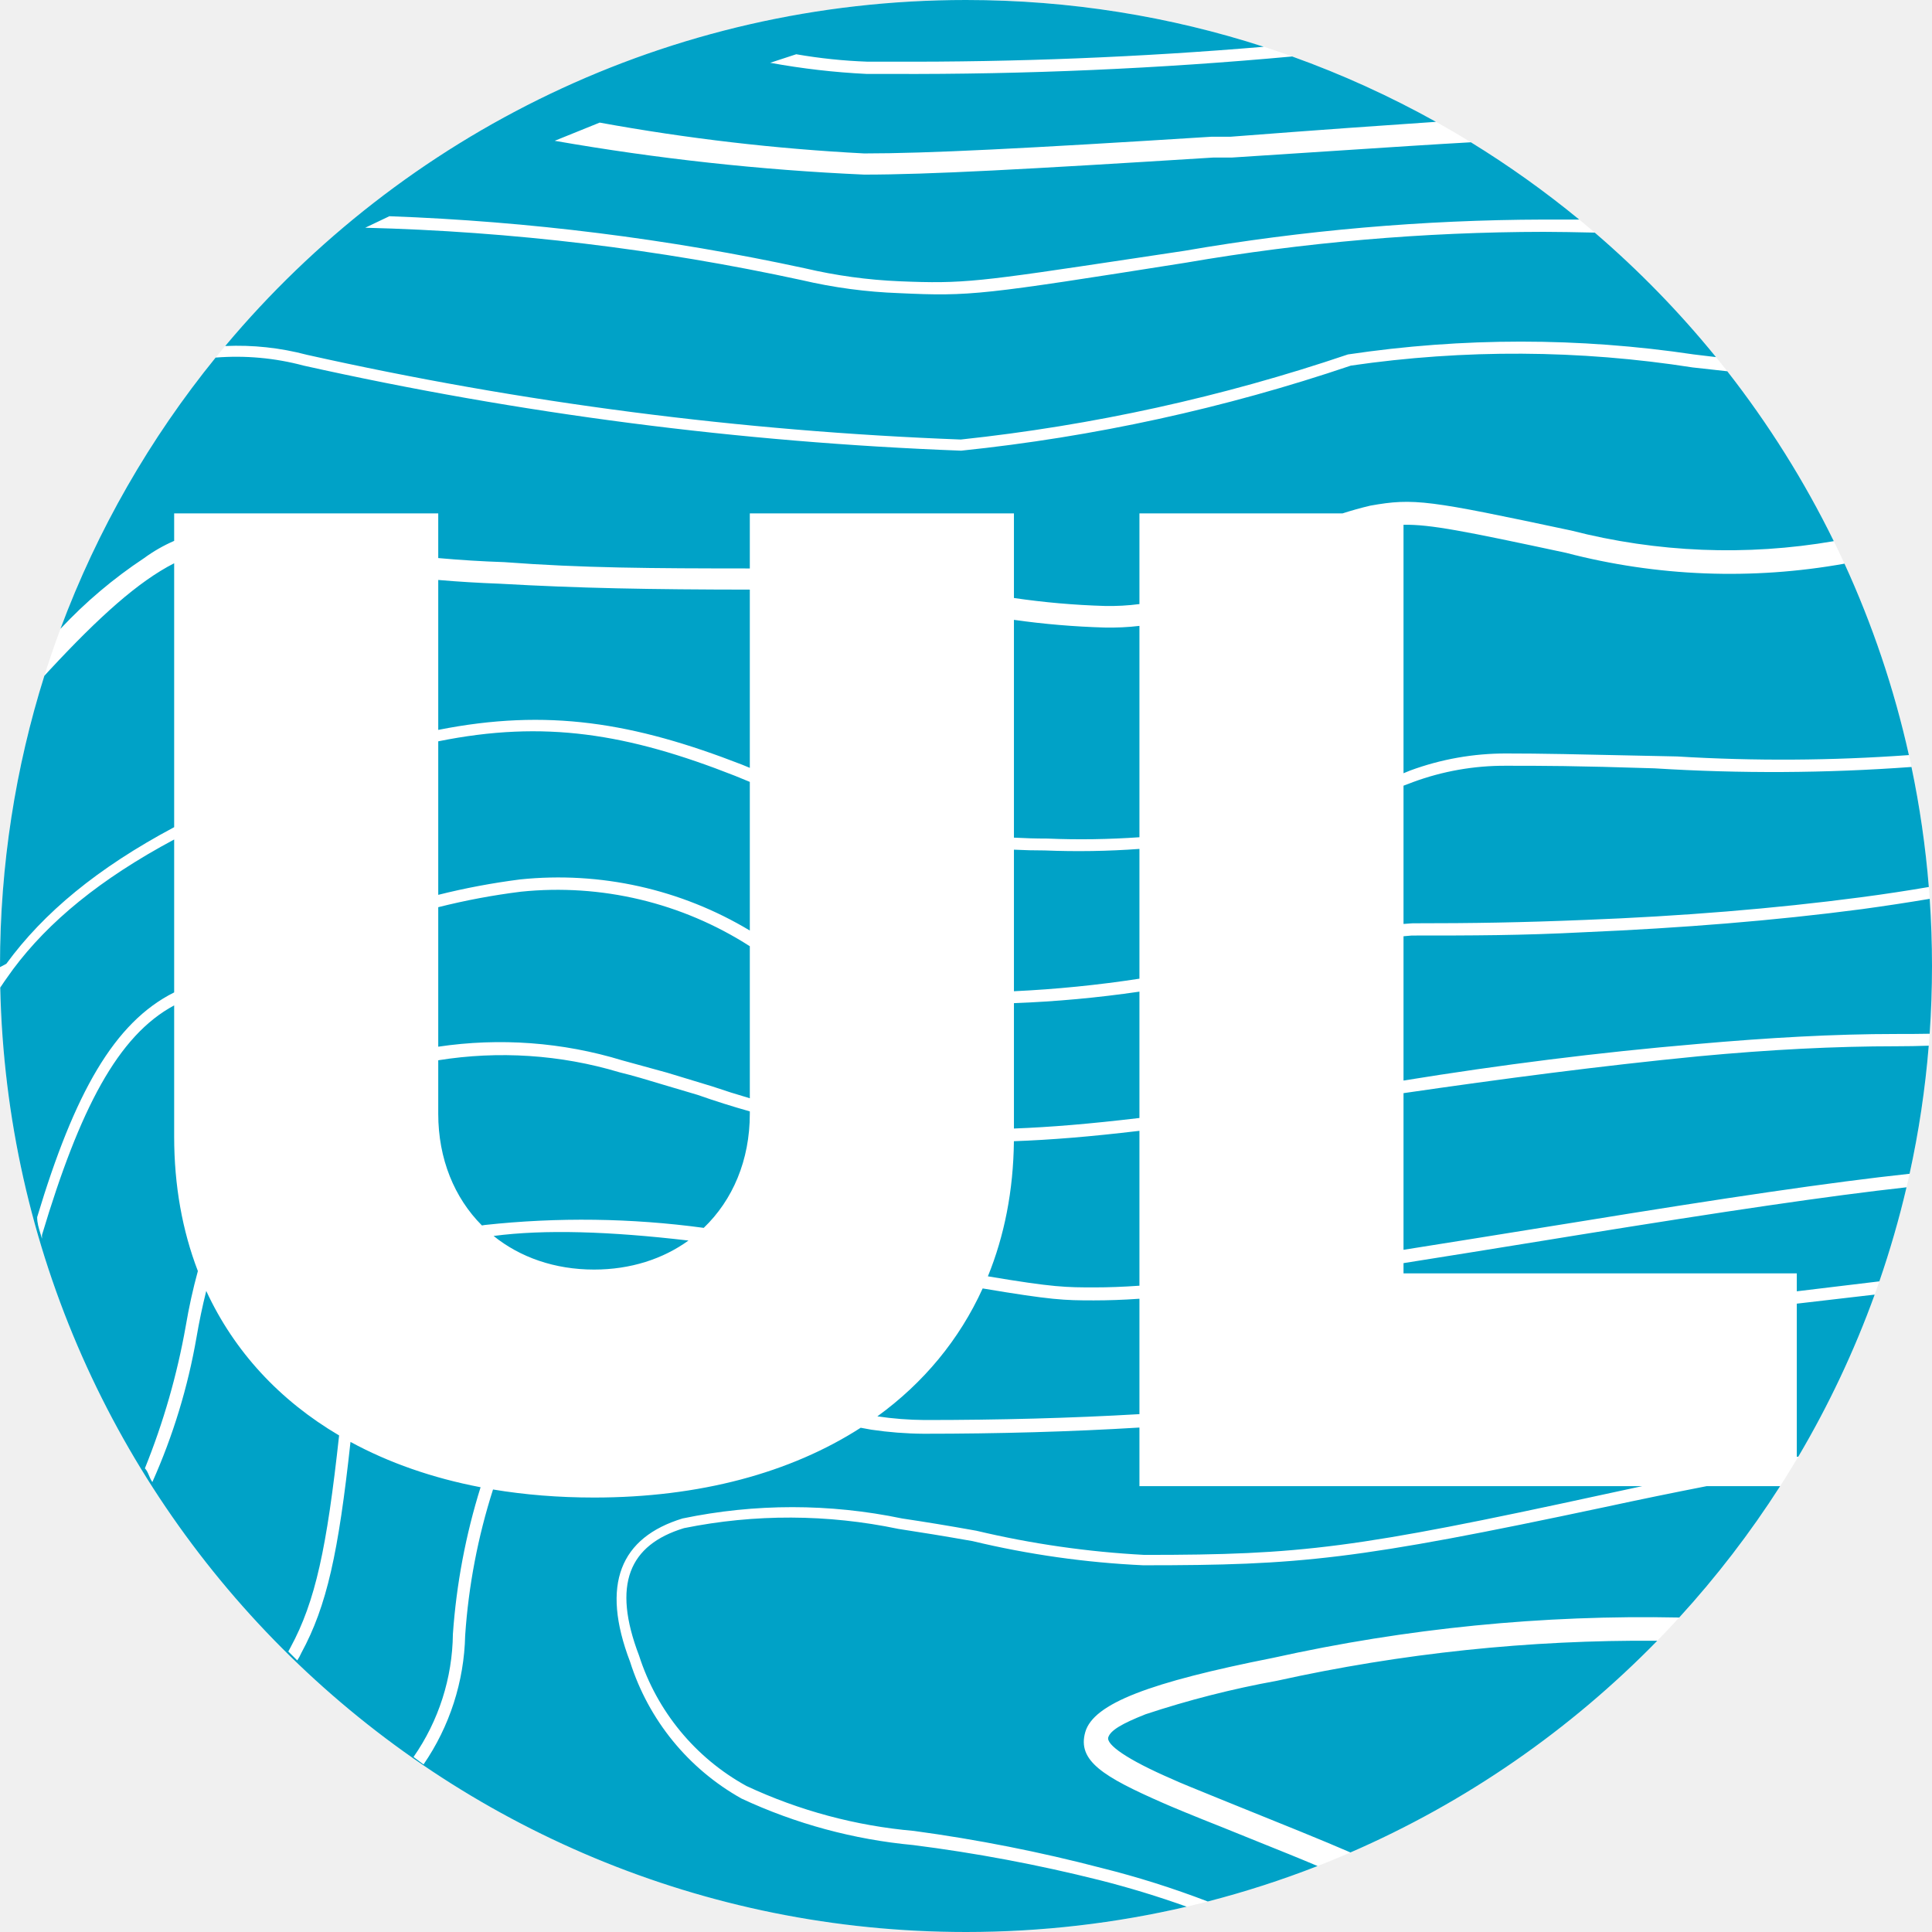
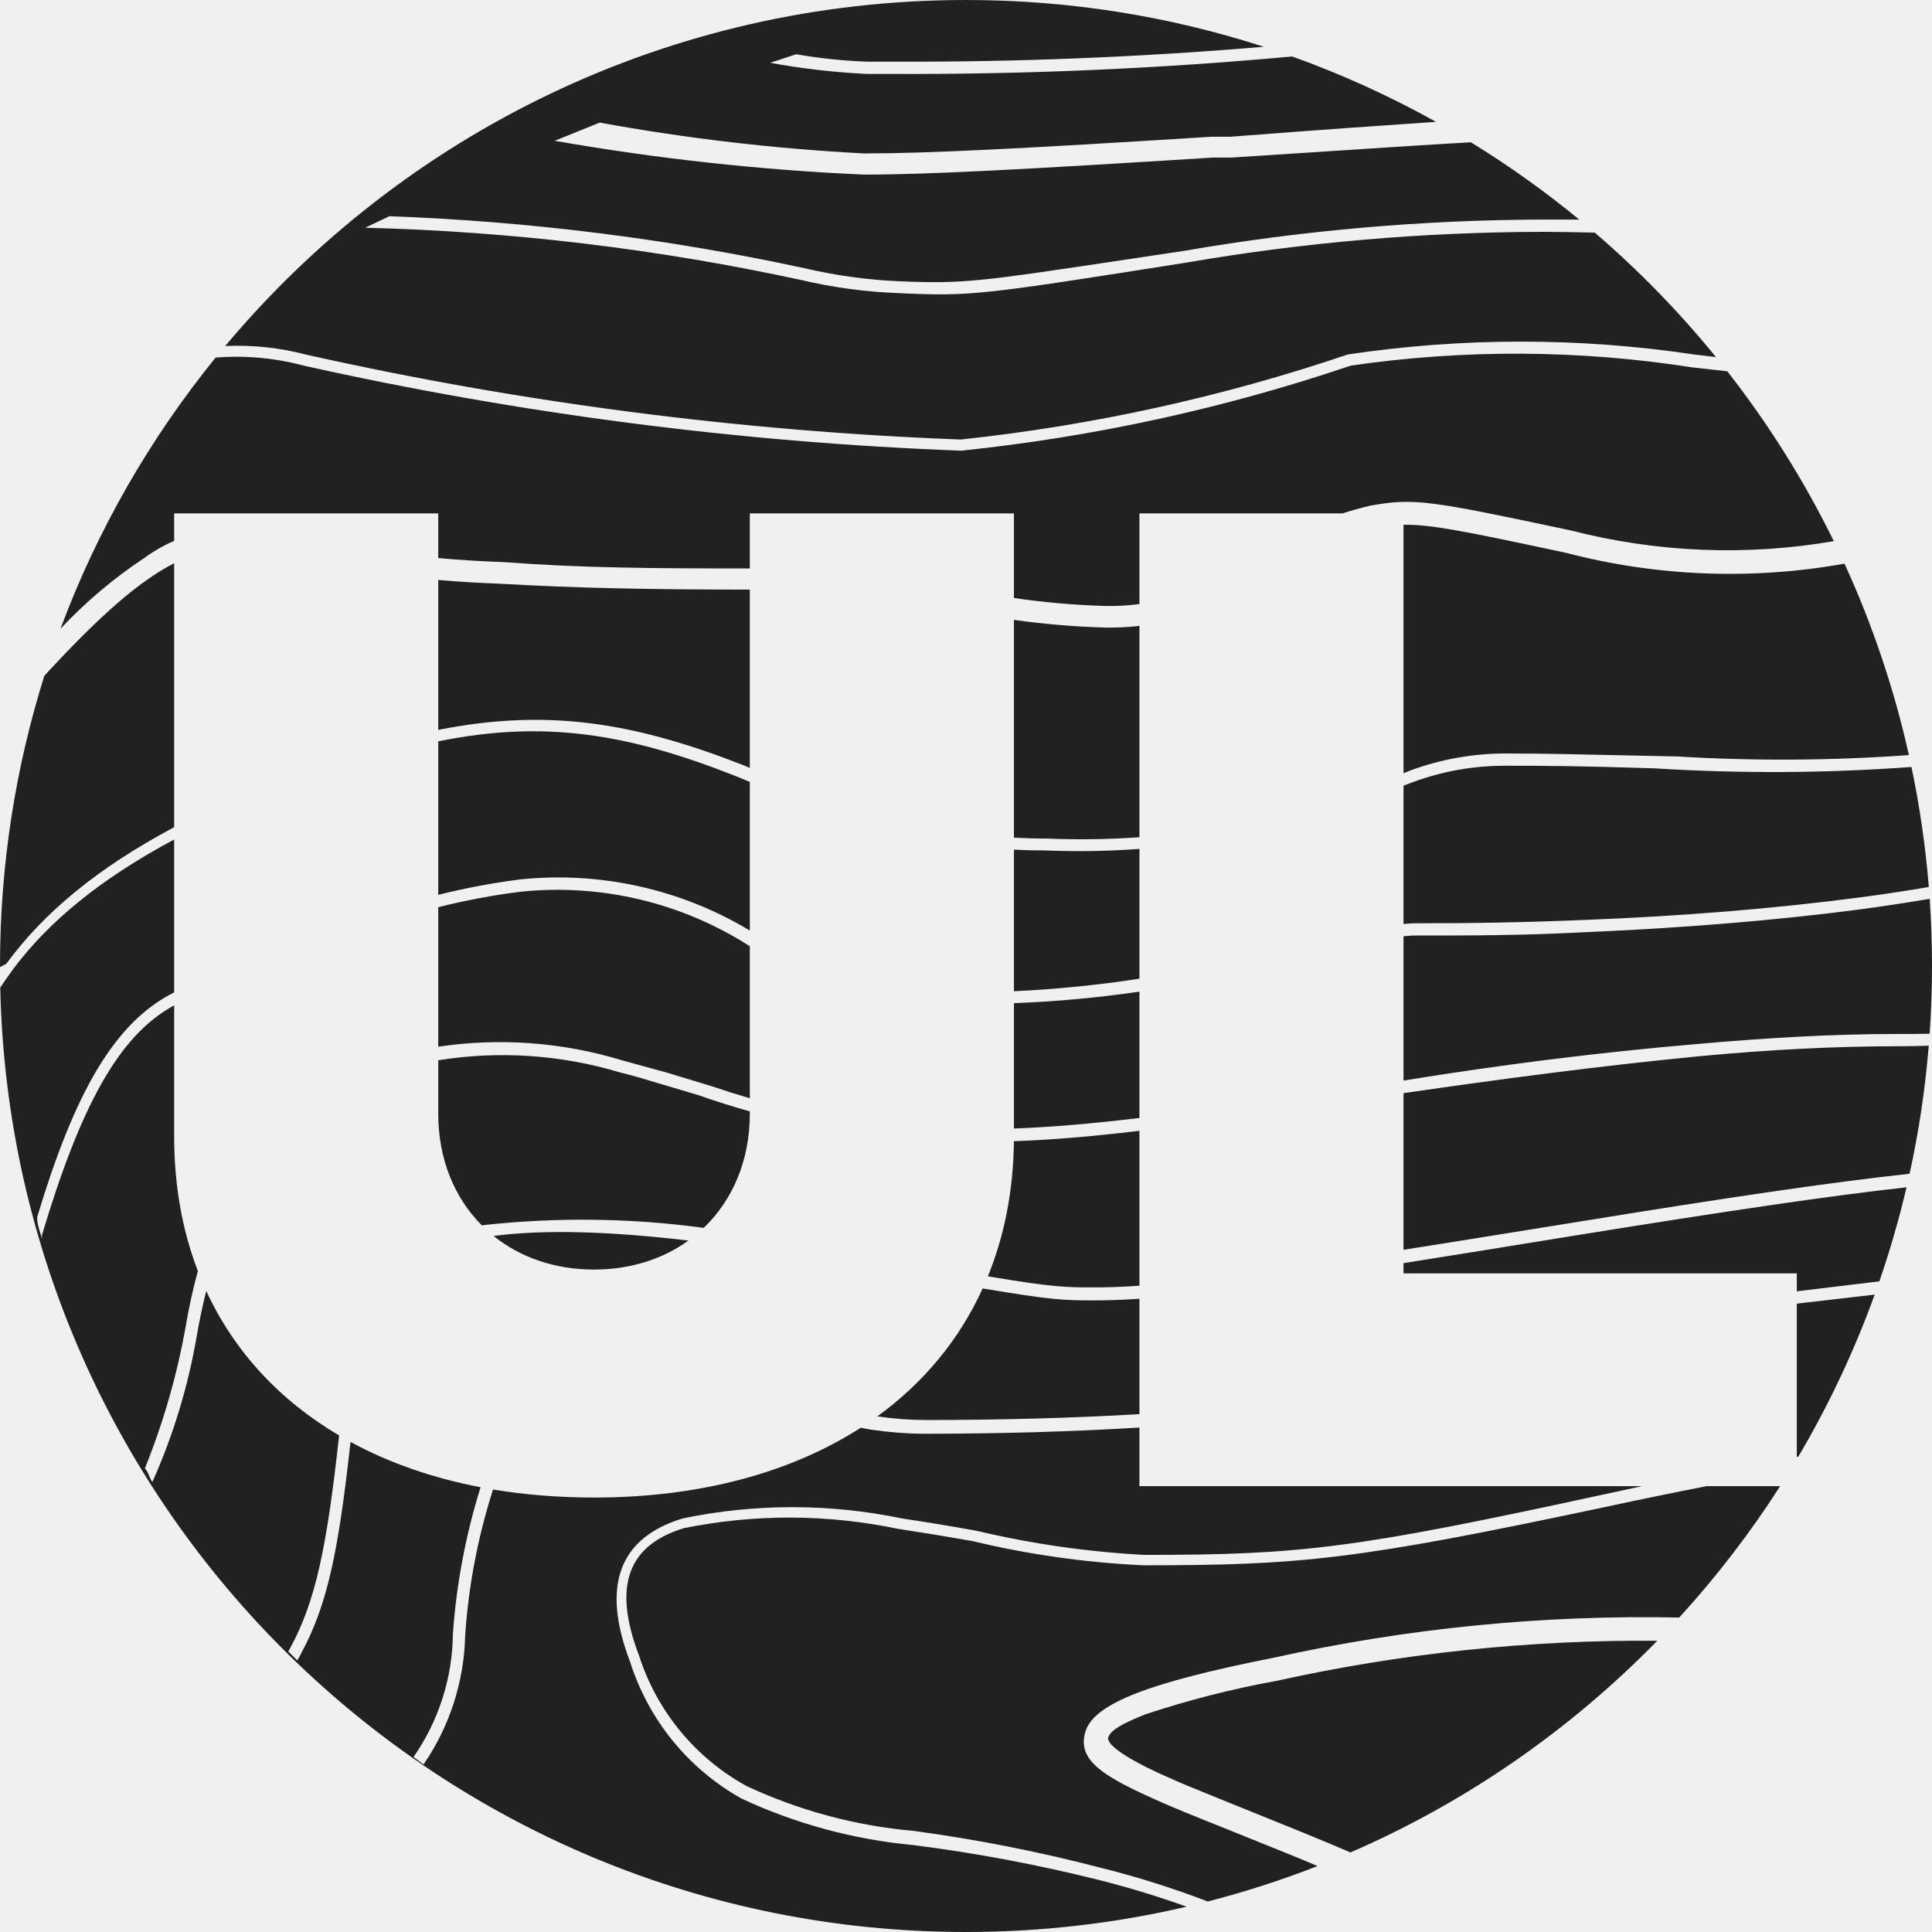
<svg xmlns="http://www.w3.org/2000/svg" width="48" height="48" viewBox="0 0 48 48" fill="none">
-   <ellipse cx="24" cy="24" rx="24" ry="24" fill="white" />
-   <path fill-rule="evenodd" clip-rule="evenodd" d="M48 24C48 24.566 47.98 25.127 47.942 25.683C47.662 25.689 47.382 25.689 47.105 25.689C45.563 25.689 43.929 25.782 42.157 25.939C39.698 26.148 37.275 26.456 34.87 26.846V23.261C34.939 23.254 35.008 23.248 35.077 23.243C36.581 23.243 37.782 23.243 39.379 23.16C41.76 23.058 44.086 22.874 46.255 22.588C46.838 22.508 47.399 22.423 47.943 22.331C47.981 22.883 48 23.439 48 24ZM28.309 24.637V27.776C27.059 27.924 26.111 28.003 25.191 28.038V24.923C26.235 24.884 27.276 24.788 28.309 24.637ZM34.87 22.955C34.945 22.948 35.02 22.943 35.095 22.939C36.609 22.939 37.791 22.92 39.379 22.855C41.76 22.763 44.068 22.578 46.237 22.292C46.83 22.214 47.384 22.129 47.921 22.037C47.839 21.024 47.694 20.029 47.49 19.055C45.365 19.211 43.232 19.222 41.105 19.089C39.111 19.025 38.335 19.025 37.412 19.025C36.625 19.021 35.843 19.159 35.105 19.431L34.87 19.52V22.955ZM28.309 21.091V24.315C27.276 24.474 26.235 24.578 25.191 24.627V21.11C25.445 21.123 25.701 21.129 25.957 21.129C26.742 21.161 27.528 21.148 28.309 21.091ZM34.87 19.211L35.031 19.145C35.799 18.861 36.612 18.717 37.431 18.72C38.299 18.72 39.058 18.737 41.298 18.786H41.298L41.668 18.794C43.586 18.91 45.51 18.898 47.426 18.76C47.057 17.104 46.517 15.512 45.826 14.004C43.532 14.415 41.172 14.326 38.908 13.735C36.388 13.195 35.529 13.025 34.87 13.038V19.211ZM28.309 15.55V20.801C27.549 20.854 26.785 20.866 26.021 20.834C25.744 20.834 25.467 20.826 25.191 20.811V15.4C25.937 15.506 26.689 15.569 27.443 15.591C27.733 15.597 28.023 15.584 28.309 15.55ZM33.355 12.755H28.309V15.008C28.026 15.045 27.74 15.061 27.452 15.055C26.695 15.033 25.94 14.967 25.191 14.857V12.755H18.629V14.123C16.187 14.122 14.478 14.113 12.526 13.966C11.979 13.948 11.433 13.914 10.888 13.865V12.755H4.327V13.438C4.064 13.552 3.814 13.695 3.582 13.865C2.822 14.368 2.124 14.958 1.502 15.623C2.42 13.16 3.73 10.888 5.357 8.884C6.09 8.826 6.829 8.892 7.542 9.083C12.912 10.281 18.381 10.989 23.88 11.197C27.176 10.855 30.424 10.146 33.563 9.083C36.38 8.674 39.243 8.689 42.055 9.129L42.914 9.224C43.935 10.53 44.824 11.943 45.56 13.445C43.396 13.818 41.173 13.73 39.037 13.181C35.483 12.425 35.132 12.369 34.043 12.563C33.811 12.618 33.582 12.682 33.355 12.755ZM4.327 13.994C3.438 14.447 2.471 15.316 1.237 16.643L1.102 16.79C0.386 19.066 0 21.488 0 24L1.56245e-05 24.028L0.157 23.945C1.084 22.678 2.417 21.569 4.327 20.551V13.994ZM4.327 20.857C2.492 21.838 1.204 22.9 0.323 24.083C0.29 24.129 0.258 24.175 0.225 24.22H0.225C0.15 24.325 0.076 24.428 0.006 24.536C0.291 37.543 10.924 48 24 48C25.886 48 27.722 47.782 29.483 47.371C28.768 47.115 28.041 46.894 27.305 46.708C25.785 46.327 24.244 46.037 22.689 45.84C21.212 45.703 19.769 45.313 18.425 44.686C17.103 43.947 16.113 42.733 15.655 41.289C14.917 39.36 15.415 38.197 16.957 37.726C18.756 37.351 20.613 37.351 22.412 37.726C22.966 37.809 23.538 37.901 24.259 38.031C25.628 38.356 27.025 38.557 28.431 38.631C32.335 38.631 33.655 38.474 39.858 37.126C40.174 37.056 40.488 36.989 40.8 36.923H28.309V35.467C26.609 35.571 24.8 35.621 22.948 35.621C22.512 35.618 22.077 35.584 21.646 35.52C21.559 35.505 21.471 35.488 21.384 35.472C19.64 36.594 17.375 37.206 14.759 37.206C13.879 37.206 13.041 37.138 12.249 37.006C11.873 38.181 11.64 39.4 11.557 40.634C11.531 41.779 11.172 42.892 10.523 43.837L10.274 43.652C10.899 42.755 11.24 41.69 11.252 40.597C11.339 39.358 11.57 38.134 11.94 36.95C10.743 36.721 9.658 36.341 8.708 35.824C8.408 38.579 8.122 39.897 7.486 41.068C7.458 41.132 7.424 41.194 7.385 41.252L7.163 41.031L7.218 40.929C7.837 39.786 8.12 38.458 8.425 35.663C6.949 34.794 5.82 33.578 5.124 32.073C5.029 32.452 4.949 32.835 4.883 33.221C4.668 34.463 4.299 35.672 3.785 36.822C3.743 36.759 3.72 36.703 3.699 36.652C3.673 36.591 3.65 36.535 3.6 36.48C4.06 35.34 4.401 34.155 4.615 32.945C4.693 32.484 4.793 32.028 4.916 31.579C4.531 30.576 4.327 29.458 4.327 28.238V24.979C2.927 25.729 1.982 27.549 1.043 30.683V30.775C1.031 30.733 1.018 30.692 1.006 30.652L1.006 30.652C0.962 30.511 0.923 30.384 0.923 30.24C1.849 27.16 2.836 25.401 4.327 24.656V20.857ZM10.888 22.232V18.418C13.523 17.884 15.592 18.224 18.259 19.274L18.629 19.426V23.119C16.917 22.09 14.915 21.643 12.923 21.849C12.237 21.937 11.557 22.064 10.888 22.232ZM10.888 22.539V26.005C12.41 25.778 13.972 25.89 15.461 26.345L16.569 26.649L17.695 26.991C18.005 27.097 18.316 27.195 18.629 27.286V23.509C16.942 22.426 14.937 21.948 12.941 22.154C12.249 22.24 11.563 22.369 10.888 22.539ZM18.629 27.612C18.194 27.49 17.763 27.354 17.335 27.203L16.495 26.954C16.071 26.825 15.729 26.723 15.388 26.64C13.921 26.2 12.382 26.102 10.888 26.342V27.671C10.888 28.795 11.29 29.761 11.973 30.446C11.997 30.442 12.021 30.438 12.046 30.434C13.857 30.238 15.682 30.262 17.484 30.506C18.203 29.817 18.629 28.828 18.629 27.671V27.612ZM17.105 30.821C15.14 30.591 13.524 30.541 12.263 30.707C12.921 31.237 13.78 31.542 14.759 31.542C15.665 31.542 16.469 31.28 17.105 30.821ZM24.414 32.011C26.132 32.299 26.439 32.308 27.175 32.308C27.525 32.308 27.89 32.296 28.309 32.267V35.134C26.617 35.233 24.817 35.28 22.975 35.28C22.581 35.277 22.188 35.247 21.798 35.189C22.943 34.358 23.834 33.287 24.414 32.011ZM44.641 32.389V36.195L44.679 36.189C45.43 34.918 46.066 33.572 46.576 32.164L44.641 32.389ZM42.401 36.923H44.227C43.485 38.083 42.645 39.175 41.72 40.187C38.331 40.117 34.945 40.453 31.634 41.188C28.56 41.797 27.166 42.323 26.963 43.034C26.76 43.745 27.406 44.142 28.901 44.797C29.086 44.88 29.686 45.129 30.388 45.406C30.662 45.518 30.951 45.634 31.239 45.75C31.782 45.968 32.319 46.184 32.735 46.361C31.85 46.707 30.939 47.002 30.007 47.242C29.148 46.913 28.271 46.635 27.378 46.412C25.842 46.01 24.282 45.702 22.708 45.489C21.265 45.363 19.856 44.985 18.545 44.372C17.274 43.673 16.32 42.513 15.877 41.132C15.203 39.369 15.628 38.382 16.994 37.966C18.752 37.61 20.564 37.617 22.32 37.985C22.865 38.068 23.437 38.16 24.166 38.289C25.556 38.622 26.975 38.823 28.403 38.889C32.308 38.889 33.674 38.76 39.886 37.44C40.757 37.252 41.573 37.085 42.401 36.923ZM44.641 32.082V31.636H34.87V31.382C35.912 31.217 37.102 31.026 38.474 30.803L39.157 30.692C42.831 30.099 45.432 29.712 47.367 29.498C47.181 30.293 46.955 31.072 46.692 31.835L44.641 32.082ZM34.87 31.051C35.902 30.888 37.081 30.699 38.437 30.48L39.129 30.369C42.861 29.761 45.49 29.372 47.443 29.162C47.671 28.125 47.831 27.063 47.919 25.98C47.653 25.989 47.387 25.994 47.123 25.994C45.591 25.994 43.966 26.077 42.203 26.243C39.765 26.481 37.327 26.802 34.87 27.159V31.051ZM28.309 28.095C27.07 28.242 26.121 28.319 25.19 28.353C25.177 29.581 24.953 30.705 24.544 31.71C26.181 31.985 26.488 31.985 27.194 31.985C27.537 31.985 27.896 31.972 28.309 31.943V28.095ZM18.629 19.077L18.434 18.997C15.737 17.949 13.601 17.595 10.888 18.134V14.409C11.396 14.453 11.905 14.483 12.415 14.502C14.399 14.615 16.126 14.646 18.629 14.649V19.077ZM31.717 41.76C34.823 41.073 37.995 40.74 41.175 40.764C39.014 42.977 36.429 44.775 33.551 46.024L33.489 45.997C32.963 45.766 31.754 45.277 30.72 44.861C30.555 44.794 30.395 44.73 30.244 44.668C29.71 44.451 29.283 44.278 29.132 44.206C27.979 43.708 27.48 43.339 27.535 43.163C27.591 42.988 27.877 42.822 28.459 42.591C29.524 42.238 30.613 41.96 31.717 41.76ZM7.625 8.815C6.962 8.64 6.278 8.566 5.595 8.597C9.997 3.342 16.608 0 24 0C26.582 0 29.068 0.408 31.398 1.162C28.324 1.421 25.24 1.545 22.154 1.532H21.545C20.953 1.511 20.364 1.449 19.782 1.348L19.135 1.56C19.928 1.705 20.73 1.798 21.535 1.837H22.154C25.476 1.851 28.796 1.706 32.104 1.403C33.345 1.848 34.539 2.393 35.677 3.027C34.45 3.11 32.826 3.223 30.572 3.397H30.102C25.422 3.692 23.049 3.812 21.471 3.812C19.266 3.698 17.071 3.442 14.899 3.046L13.781 3.498C16.324 3.943 18.892 4.224 21.471 4.338C23.068 4.338 25.44 4.209 30.148 3.914H30.609C31.477 3.858 32.251 3.807 32.945 3.762L32.945 3.762C34.496 3.66 35.646 3.585 36.544 3.535C37.486 4.114 38.385 4.756 39.236 5.455H38.345C35.356 5.463 32.373 5.722 29.428 6.231C28.955 6.302 28.524 6.366 28.13 6.426L28.129 6.426C24.308 7 23.946 7.055 22.348 6.988C21.555 6.955 20.767 6.846 19.994 6.665C16.599 5.931 13.145 5.499 9.674 5.372L9.074 5.658C12.722 5.75 16.354 6.186 19.92 6.96C20.714 7.146 21.524 7.254 22.338 7.283C24.12 7.366 24.378 7.329 29.465 6.526C32.401 6.02 35.374 5.764 38.354 5.76C38.71 5.76 39.152 5.769 39.621 5.779C40.715 6.718 41.723 7.753 42.633 8.872C42.458 8.851 42.275 8.829 42.083 8.806C39.234 8.381 36.338 8.381 33.489 8.806C30.371 9.862 27.145 10.571 23.871 10.92C18.403 10.713 12.965 10.009 7.625 8.815Z" fill="#00A2C7" />
+   <path fill-rule="evenodd" clip-rule="evenodd" d="M48 24C48 24.566 47.98 25.127 47.942 25.683C47.662 25.689 47.382 25.689 47.105 25.689C45.563 25.689 43.929 25.782 42.157 25.939C39.698 26.148 37.275 26.456 34.87 26.846V23.261C34.939 23.254 35.008 23.248 35.077 23.243C36.581 23.243 37.782 23.243 39.379 23.16C41.76 23.058 44.086 22.874 46.255 22.588C46.838 22.508 47.399 22.423 47.943 22.331C47.981 22.883 48 23.439 48 24ZM28.309 24.637V27.776C27.059 27.924 26.111 28.003 25.191 28.038V24.923C26.235 24.884 27.276 24.788 28.309 24.637ZM34.87 22.955C34.945 22.948 35.02 22.943 35.095 22.939C36.609 22.939 37.791 22.92 39.379 22.855C41.76 22.763 44.068 22.578 46.237 22.292C46.83 22.214 47.384 22.129 47.921 22.037C47.839 21.024 47.694 20.029 47.49 19.055C45.365 19.211 43.232 19.222 41.105 19.089C39.111 19.025 38.335 19.025 37.412 19.025C36.625 19.021 35.843 19.159 35.105 19.431L34.87 19.52V22.955ZM28.309 21.091V24.315C27.276 24.474 26.235 24.578 25.191 24.627V21.11C25.445 21.123 25.701 21.129 25.957 21.129C26.742 21.161 27.528 21.148 28.309 21.091ZM34.87 19.211L35.031 19.145C35.799 18.861 36.612 18.717 37.431 18.72C38.299 18.72 39.058 18.737 41.298 18.786H41.298L41.668 18.794C43.586 18.91 45.51 18.898 47.426 18.76C47.057 17.104 46.517 15.512 45.826 14.004C43.532 14.415 41.172 14.326 38.908 13.735C36.388 13.195 35.529 13.025 34.87 13.038V19.211ZM28.309 15.55V20.801C27.549 20.854 26.785 20.866 26.021 20.834C25.744 20.834 25.467 20.826 25.191 20.811V15.4C25.937 15.506 26.689 15.569 27.443 15.591C27.733 15.597 28.023 15.584 28.309 15.55ZM33.355 12.755H28.309V15.008C28.026 15.045 27.74 15.061 27.452 15.055C26.695 15.033 25.94 14.967 25.191 14.857V12.755H18.629V14.123C16.187 14.122 14.478 14.113 12.526 13.966C11.979 13.948 11.433 13.914 10.888 13.865V12.755H4.327V13.438C4.064 13.552 3.814 13.695 3.582 13.865C2.822 14.368 2.124 14.958 1.502 15.623C2.42 13.16 3.73 10.888 5.357 8.884C6.09 8.826 6.829 8.892 7.542 9.083C12.912 10.281 18.381 10.989 23.88 11.197C27.176 10.855 30.424 10.146 33.563 9.083C36.38 8.674 39.243 8.689 42.055 9.129L42.914 9.224C43.935 10.53 44.824 11.943 45.56 13.445C43.396 13.818 41.173 13.73 39.037 13.181C35.483 12.425 35.132 12.369 34.043 12.563C33.811 12.618 33.582 12.682 33.355 12.755ZM4.327 13.994C3.438 14.447 2.471 15.316 1.237 16.643L1.102 16.79C0.386 19.066 0 21.488 0 24L1.56245e-05 24.028L0.157 23.945C1.084 22.678 2.417 21.569 4.327 20.551V13.994ZM4.327 20.857C2.492 21.838 1.204 22.9 0.323 24.083C0.29 24.129 0.258 24.175 0.225 24.22H0.225C0.15 24.325 0.076 24.428 0.006 24.536C0.291 37.543 10.924 48 24 48C25.886 48 27.722 47.782 29.483 47.371C28.768 47.115 28.041 46.894 27.305 46.708C25.785 46.327 24.244 46.037 22.689 45.84C21.212 45.703 19.769 45.313 18.425 44.686C17.103 43.947 16.113 42.733 15.655 41.289C14.917 39.36 15.415 38.197 16.957 37.726C18.756 37.351 20.613 37.351 22.412 37.726C22.966 37.809 23.538 37.901 24.259 38.031C25.628 38.356 27.025 38.557 28.431 38.631C32.335 38.631 33.655 38.474 39.858 37.126C40.174 37.056 40.488 36.989 40.8 36.923H28.309V35.467C26.609 35.571 24.8 35.621 22.948 35.621C22.512 35.618 22.077 35.584 21.646 35.52C21.559 35.505 21.471 35.488 21.384 35.472C19.64 36.594 17.375 37.206 14.759 37.206C13.879 37.206 13.041 37.138 12.249 37.006C11.873 38.181 11.64 39.4 11.557 40.634C11.531 41.779 11.172 42.892 10.523 43.837L10.274 43.652C10.899 42.755 11.24 41.69 11.252 40.597C11.339 39.358 11.57 38.134 11.94 36.95C10.743 36.721 9.658 36.341 8.708 35.824C8.408 38.579 8.122 39.897 7.486 41.068C7.458 41.132 7.424 41.194 7.385 41.252L7.163 41.031L7.218 40.929C7.837 39.786 8.12 38.458 8.425 35.663C6.949 34.794 5.82 33.578 5.124 32.073C5.029 32.452 4.949 32.835 4.883 33.221C4.668 34.463 4.299 35.672 3.785 36.822C3.743 36.759 3.72 36.703 3.699 36.652C3.673 36.591 3.65 36.535 3.6 36.48C4.06 35.34 4.401 34.155 4.615 32.945C4.693 32.484 4.793 32.028 4.916 31.579C4.531 30.576 4.327 29.458 4.327 28.238V24.979C2.927 25.729 1.982 27.549 1.043 30.683V30.775C1.031 30.733 1.018 30.692 1.006 30.652L1.006 30.652C0.962 30.511 0.923 30.384 0.923 30.24C1.849 27.16 2.836 25.401 4.327 24.656V20.857ZM10.888 22.232V18.418C13.523 17.884 15.592 18.224 18.259 19.274L18.629 19.426V23.119C16.917 22.09 14.915 21.643 12.923 21.849C12.237 21.937 11.557 22.064 10.888 22.232ZM10.888 22.539V26.005C12.41 25.778 13.972 25.89 15.461 26.345L16.569 26.649L17.695 26.991C18.005 27.097 18.316 27.195 18.629 27.286V23.509C16.942 22.426 14.937 21.948 12.941 22.154C12.249 22.24 11.563 22.369 10.888 22.539ZM18.629 27.612C18.194 27.49 17.763 27.354 17.335 27.203L16.495 26.954C16.071 26.825 15.729 26.723 15.388 26.64C13.921 26.2 12.382 26.102 10.888 26.342V27.671C10.888 28.795 11.29 29.761 11.973 30.446C11.997 30.442 12.021 30.438 12.046 30.434C13.857 30.238 15.682 30.262 17.484 30.506C18.203 29.817 18.629 28.828 18.629 27.671V27.612ZM17.105 30.821C15.14 30.591 13.524 30.541 12.263 30.707C12.921 31.237 13.78 31.542 14.759 31.542C15.665 31.542 16.469 31.28 17.105 30.821ZM24.414 32.011C26.132 32.299 26.439 32.308 27.175 32.308C27.525 32.308 27.89 32.296 28.309 32.267V35.134C26.617 35.233 24.817 35.28 22.975 35.28C22.581 35.277 22.188 35.247 21.798 35.189C22.943 34.358 23.834 33.287 24.414 32.011ZM44.641 32.389V36.195L44.679 36.189C45.43 34.918 46.066 33.572 46.576 32.164L44.641 32.389ZM42.401 36.923H44.227C43.485 38.083 42.645 39.175 41.72 40.187C38.331 40.117 34.945 40.453 31.634 41.188C28.56 41.797 27.166 42.323 26.963 43.034C26.76 43.745 27.406 44.142 28.901 44.797C29.086 44.88 29.686 45.129 30.388 45.406C30.662 45.518 30.951 45.634 31.239 45.75C31.782 45.968 32.319 46.184 32.735 46.361C31.85 46.707 30.939 47.002 30.007 47.242C29.148 46.913 28.271 46.635 27.378 46.412C25.842 46.01 24.282 45.702 22.708 45.489C21.265 45.363 19.856 44.985 18.545 44.372C17.274 43.673 16.32 42.513 15.877 41.132C15.203 39.369 15.628 38.382 16.994 37.966C18.752 37.61 20.564 37.617 22.32 37.985C22.865 38.068 23.437 38.16 24.166 38.289C25.556 38.622 26.975 38.823 28.403 38.889C32.308 38.889 33.674 38.76 39.886 37.44C40.757 37.252 41.573 37.085 42.401 36.923ZM44.641 32.082V31.636H34.87V31.382C35.912 31.217 37.102 31.026 38.474 30.803L39.157 30.692C42.831 30.099 45.432 29.712 47.367 29.498C47.181 30.293 46.955 31.072 46.692 31.835L44.641 32.082ZM34.87 31.051C35.902 30.888 37.081 30.699 38.437 30.48L39.129 30.369C42.861 29.761 45.49 29.372 47.443 29.162C47.671 28.125 47.831 27.063 47.919 25.98C47.653 25.989 47.387 25.994 47.123 25.994C45.591 25.994 43.966 26.077 42.203 26.243C39.765 26.481 37.327 26.802 34.87 27.159V31.051ZM28.309 28.095C27.07 28.242 26.121 28.319 25.19 28.353C25.177 29.581 24.953 30.705 24.544 31.71C26.181 31.985 26.488 31.985 27.194 31.985C27.537 31.985 27.896 31.972 28.309 31.943V28.095ZM18.629 19.077L18.434 18.997C15.737 17.949 13.601 17.595 10.888 18.134V14.409C11.396 14.453 11.905 14.483 12.415 14.502C14.399 14.615 16.126 14.646 18.629 14.649V19.077ZM31.717 41.76C34.823 41.073 37.995 40.74 41.175 40.764C39.014 42.977 36.429 44.775 33.551 46.024L33.489 45.997C32.963 45.766 31.754 45.277 30.72 44.861C30.555 44.794 30.395 44.73 30.244 44.668C29.71 44.451 29.283 44.278 29.132 44.206C27.979 43.708 27.48 43.339 27.535 43.163C27.591 42.988 27.877 42.822 28.459 42.591C29.524 42.238 30.613 41.96 31.717 41.76ZM7.625 8.815C6.962 8.64 6.278 8.566 5.595 8.597C9.997 3.342 16.608 0 24 0C26.582 0 29.068 0.408 31.398 1.162C28.324 1.421 25.24 1.545 22.154 1.532H21.545C20.953 1.511 20.364 1.449 19.782 1.348L19.135 1.56C19.928 1.705 20.73 1.798 21.535 1.837H22.154C25.476 1.851 28.796 1.706 32.104 1.403C33.345 1.848 34.539 2.393 35.677 3.027C34.45 3.11 32.826 3.223 30.572 3.397H30.102C25.422 3.692 23.049 3.812 21.471 3.812C19.266 3.698 17.071 3.442 14.899 3.046L13.781 3.498C16.324 3.943 18.892 4.224 21.471 4.338C23.068 4.338 25.44 4.209 30.148 3.914H30.609C31.477 3.858 32.251 3.807 32.945 3.762L32.945 3.762C34.496 3.66 35.646 3.585 36.544 3.535C37.486 4.114 38.385 4.756 39.236 5.455H38.345C35.356 5.463 32.373 5.722 29.428 6.231C28.955 6.302 28.524 6.366 28.13 6.426L28.129 6.426C24.308 7 23.946 7.055 22.348 6.988C21.555 6.955 20.767 6.846 19.994 6.665C16.599 5.931 13.145 5.499 9.674 5.372L9.074 5.658C12.722 5.75 16.354 6.186 19.92 6.96C20.714 7.146 21.524 7.254 22.338 7.283C24.12 7.366 24.378 7.329 29.465 6.526C32.401 6.02 35.374 5.764 38.354 5.76C38.71 5.76 39.152 5.769 39.621 5.779C40.715 6.718 41.723 7.753 42.633 8.872C42.458 8.851 42.275 8.829 42.083 8.806C39.234 8.381 36.338 8.381 33.489 8.806C30.371 9.862 27.145 10.571 23.871 10.92C18.403 10.713 12.965 10.009 7.625 8.815Z" fill="#212121" />
</svg>
